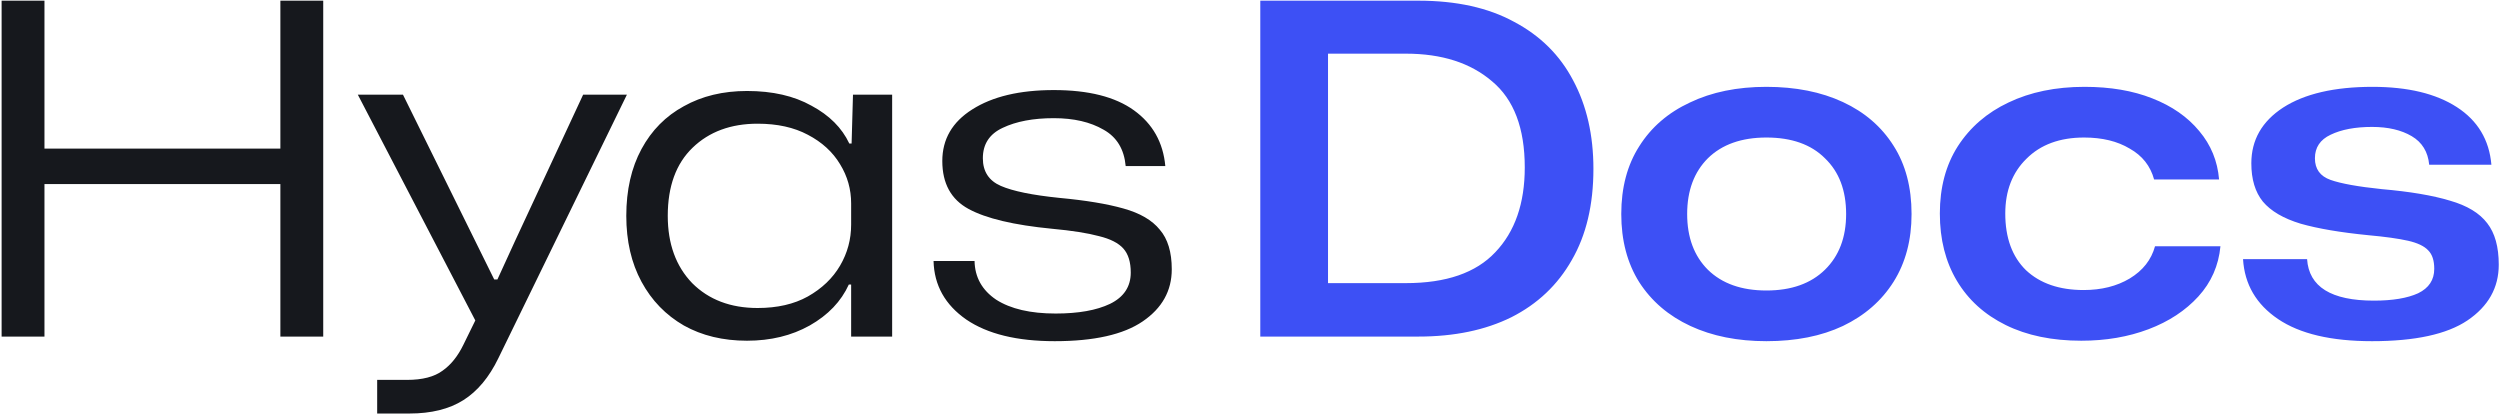
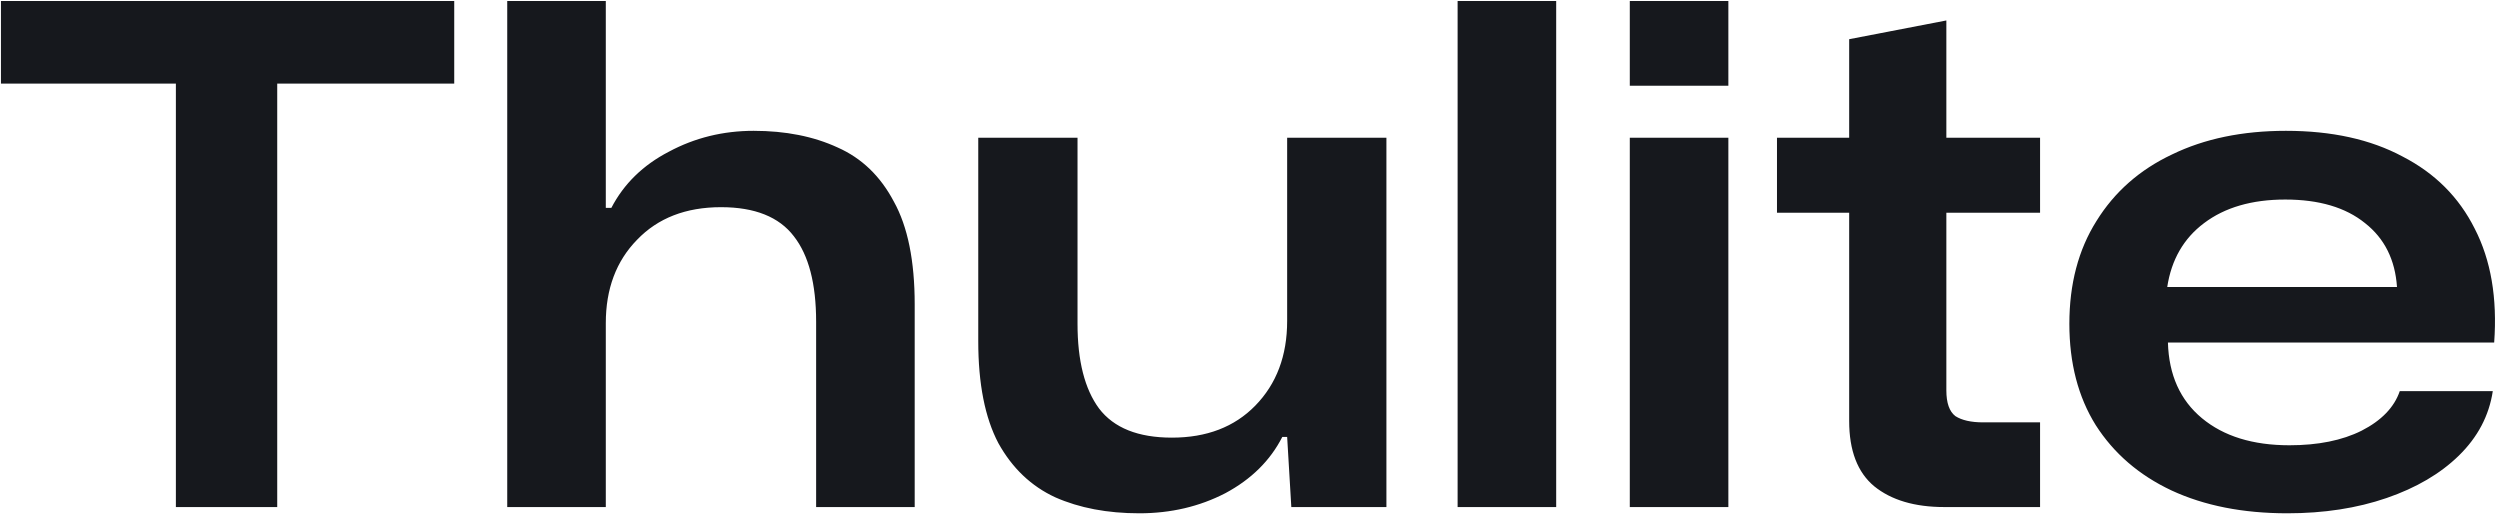
- <svg xmlns="http://www.w3.org/2000/svg" width="1389" height="230" viewBox="0 0 1389 230" fill="none">
-   <path d="M0.896 187V0.376H24.704V82.552H155.776V0.376H179.584V187H155.776V102.264H24.704V187H0.896ZM209.556 229.752V211.064H226.196C234.729 211.064 241.3 209.357 245.908 205.944C250.516 202.701 254.356 197.923 257.428 191.608L264.084 178.04L198.804 52.6H223.892L264.34 134.52L274.58 155.256H276.372L286.1 134.008L323.988 52.6H348.308L276.884 199.032C271.764 209.613 265.279 217.379 257.428 222.328C249.577 227.277 239.593 229.752 227.476 229.752H209.556ZM415.038 189.304C401.726 189.304 390.035 186.488 379.966 180.856C369.897 175.053 362.046 166.947 356.414 156.536C350.782 146.125 347.966 133.923 347.966 119.928C347.966 105.592 350.782 93.219 356.414 82.808C362.046 72.397 369.897 64.461 379.966 59C390.035 53.368 401.726 50.552 415.038 50.552C429.203 50.552 441.15 53.283 450.878 58.744C460.777 64.035 467.774 71.032 471.87 79.736H473.15L473.918 52.6H495.678V187H472.894V158.072H471.614C467.347 167.459 460.094 175.053 449.854 180.856C439.785 186.488 428.179 189.304 415.038 189.304ZM420.926 171.128C431.849 171.128 441.15 168.995 448.83 164.728C456.681 160.291 462.654 154.573 466.75 147.576C470.846 140.579 472.894 132.984 472.894 124.792V113.016C472.894 105.165 470.846 97.912 466.75 91.256C462.654 84.429 456.681 78.968 448.83 74.872C441.15 70.776 431.849 68.728 420.926 68.728C406.078 68.728 394.046 73.165 384.83 82.04C375.614 90.915 371.006 103.544 371.006 119.928C371.006 135.459 375.529 147.917 384.574 157.304C393.79 166.52 405.907 171.128 420.926 171.128ZM586.008 189.56C565.016 189.56 548.632 185.549 536.856 177.528C525.08 169.336 519.021 158.499 518.68 145.016H541.464C541.635 154.061 545.645 161.229 553.496 166.52C561.517 171.64 572.525 174.2 586.52 174.2C599.149 174.2 609.219 172.408 616.728 168.824C624.408 165.069 628.248 159.267 628.248 151.416C628.248 145.613 626.883 141.176 624.152 138.104C621.421 135.032 616.899 132.728 610.584 131.192C604.269 129.485 595.565 128.12 584.472 127.096C563.309 125.048 547.864 121.379 538.136 116.088C528.408 110.797 523.544 101.923 523.544 89.464C523.544 77.347 529.091 67.789 540.184 60.792C551.448 53.624 566.552 50.04 585.496 50.04C604.781 50.04 619.629 53.795 630.04 61.304C640.451 68.813 646.253 79.139 647.448 92.28H625.432C624.579 82.893 620.483 76.152 613.144 72.056C605.805 67.789 596.589 65.656 585.496 65.656C574.061 65.656 564.589 67.448 557.08 71.032C549.741 74.445 546.072 80.077 546.072 87.928C546.072 95.267 549.4 100.387 556.056 103.288C562.712 106.189 573.549 108.408 588.568 109.944C603.245 111.309 615.107 113.272 624.152 115.832C633.368 118.392 640.109 122.317 644.376 127.608C648.813 132.728 651.032 140.067 651.032 149.624C651.032 161.571 645.656 171.213 634.904 178.552C624.152 185.891 607.853 189.56 586.008 189.56Z" fill="#16181D" />
-   <path d="M700.216 187V0.376H788.024C809.187 0.376 826.936 4.301 841.272 12.152C855.779 19.832 866.701 30.669 874.04 44.664C881.549 58.659 885.304 75.043 885.304 93.816C885.304 113.784 881.293 130.68 873.272 144.504C865.421 158.328 854.243 168.909 839.736 176.248C825.229 183.416 807.992 187 788.024 187H700.216ZM737.848 157.304H781.112C803.469 157.304 820.024 151.587 830.776 140.152C841.699 128.717 847.16 113.016 847.16 93.048C847.16 71.203 841.101 55.245 828.984 45.176C817.037 34.936 801.08 29.816 781.112 29.816H737.848V157.304ZM981.42 189.56C965.377 189.56 951.297 186.744 939.18 181.112C927.063 175.48 917.591 167.373 910.764 156.792C904.108 146.211 900.78 133.581 900.78 118.904C900.78 104.227 904.108 91.683 910.764 81.272C917.42 70.691 926.807 62.584 938.924 56.952C951.041 51.149 965.207 48.248 981.42 48.248C997.633 48.248 1011.8 51.064 1023.92 56.696C1036.03 62.328 1045.42 70.435 1052.08 81.016C1058.73 91.427 1062.06 104.056 1062.06 118.904C1062.06 133.411 1058.73 145.955 1052.08 156.536C1045.42 167.117 1036.03 175.309 1023.92 181.112C1011.97 186.744 997.804 189.56 981.42 189.56ZM981.42 161.4C995.244 161.4 1006.08 157.56 1013.93 149.88C1021.78 142.2 1025.71 131.875 1025.71 118.904C1025.71 105.763 1021.78 95.437 1013.93 87.928C1006.25 80.248 995.415 76.408 981.42 76.408C967.596 76.408 956.759 80.248 948.908 87.928C941.228 95.608 937.388 105.933 937.388 118.904C937.388 131.875 941.228 142.2 948.908 149.88C956.759 157.56 967.596 161.4 981.42 161.4ZM1156.37 189.304C1140.16 189.304 1126.16 186.403 1114.39 180.6C1102.61 174.797 1093.57 166.605 1087.25 156.024C1080.94 145.443 1077.78 132.984 1077.78 118.648C1077.78 104.141 1081.11 91.683 1087.76 81.272C1094.59 70.691 1103.98 62.584 1115.92 56.952C1128.04 51.149 1142.12 48.248 1158.16 48.248C1172.5 48.248 1185.04 50.381 1195.8 54.648C1206.72 58.915 1215.42 64.973 1221.91 72.824C1228.39 80.504 1232.06 89.464 1232.92 99.704H1196.82C1194.77 92.195 1190.25 86.477 1183.25 82.552C1176.43 78.456 1167.98 76.408 1157.91 76.408C1144.43 76.408 1133.76 80.333 1125.91 88.184C1118.06 95.864 1114.13 106.019 1114.13 118.648C1114.13 132.131 1117.97 142.627 1125.65 150.136C1133.5 157.475 1144.17 161.144 1157.65 161.144C1167.55 161.144 1176.08 159.011 1183.25 154.744C1190.59 150.307 1195.28 144.333 1197.33 136.824H1233.68C1232.66 147.576 1228.56 156.877 1221.4 164.728C1214.23 172.579 1205.01 178.637 1193.75 182.904C1182.48 187.171 1170.03 189.304 1156.37 189.304ZM1317.91 189.56C1295.21 189.56 1277.81 185.464 1265.69 177.272C1253.57 169.08 1247.09 157.987 1246.23 143.992H1281.82C1282.84 159.352 1295.21 167.032 1318.94 167.032C1329.35 167.032 1337.54 165.667 1343.51 162.936C1349.49 160.035 1352.47 155.512 1352.47 149.368C1352.47 144.76 1351.36 141.347 1349.14 139.128C1346.93 136.739 1343.17 134.947 1337.88 133.752C1332.59 132.557 1325.25 131.533 1315.86 130.68C1300.33 129.144 1287.79 127.011 1278.23 124.28C1268.67 121.379 1261.68 117.283 1257.24 111.992C1252.97 106.701 1250.84 99.619 1250.84 90.744C1250.84 77.773 1256.73 67.448 1268.5 59.768C1280.45 52.088 1297.01 48.248 1318.17 48.248C1337.79 48.248 1353.41 52.003 1365.02 59.512C1376.62 67.021 1383.02 77.688 1384.22 91.512H1349.66C1348.97 84.344 1345.73 79.053 1339.93 75.64C1334.13 72.227 1326.79 70.52 1317.91 70.52C1308.53 70.52 1300.85 71.971 1294.87 74.872C1289.07 77.603 1286.17 81.955 1286.17 87.928C1286.17 93.901 1289.07 97.912 1294.87 99.96C1300.67 102.008 1310.15 103.715 1323.29 105.08C1338.99 106.445 1351.62 108.579 1361.18 111.48C1370.73 114.211 1377.65 118.392 1381.91 124.024C1386.18 129.485 1388.31 137.165 1388.31 147.064C1388.31 159.864 1382.51 170.189 1370.9 178.04C1359.47 185.72 1341.81 189.56 1317.91 189.56Z" fill="#3D50F5" />
+ <svg xmlns="http://www.w3.org/2000/svg" width="922" height="190" viewBox="0 0 922 190" fill="none">
+   <path d="M64.864 187V30.84H0.352V0.376H167.52V30.84H102.24V187H64.864ZM187.068 187V0.376H223.42V76.664H225.468C230.076 67.789 237.159 60.877 246.716 55.928C256.273 50.808 266.684 48.248 277.948 48.248C289.724 48.248 300.049 50.296 308.924 54.392C317.799 58.317 324.711 64.973 329.66 74.36C334.78 83.576 337.34 96.205 337.34 112.248V187H300.988V118.648C300.988 104.653 298.257 94.157 292.796 87.16C287.335 79.992 278.375 76.408 265.916 76.408C252.945 76.408 242.62 80.419 234.94 88.44C227.26 96.291 223.42 106.531 223.42 119.16V187H187.068ZM420.174 189.304C408.398 189.304 398.073 187.341 389.198 183.416C380.323 179.32 373.326 172.664 368.206 163.448C363.257 154.061 360.782 141.517 360.782 125.816V50.808H397.39V119.416C397.39 133.069 400.035 143.48 405.326 150.648C410.787 157.816 419.747 161.4 432.206 161.4C445.006 161.4 455.246 157.475 462.926 149.624C470.777 141.603 474.702 131.192 474.702 118.392V50.808H511.31V187H476.238L474.702 161.144H472.91C468.473 169.848 461.475 176.76 451.918 181.88C442.361 186.829 431.779 189.304 420.174 189.304ZM537.568 187V0.376H573.92V187H537.568ZM601.068 31.608V0.376H637.42V31.608H601.068ZM601.068 187V50.808H637.42V187H601.068ZM717.048 187C706.125 187 697.507 184.44 691.192 179.32C685.048 174.2 681.976 166.179 681.976 155.256V78.456H655.352V50.808H681.976V14.456L717.816 7.544V50.808H752.376V78.456H717.816V143.992C717.816 148.6 718.925 151.757 721.144 153.464C723.533 155 726.947 155.768 731.384 155.768H752.376V187H717.048ZM843.564 189.304C827.18 189.304 812.929 186.488 800.812 180.856C788.865 175.224 779.564 167.203 772.908 156.792C766.423 146.381 763.18 133.923 763.18 119.416C763.18 104.739 766.508 92.109 773.164 81.528C779.82 70.776 789.121 62.584 801.068 56.952C813.015 51.149 827.009 48.248 843.052 48.248C859.948 48.248 874.284 51.405 886.06 57.72C898.007 63.864 906.881 72.739 912.684 84.344C918.657 95.949 921.047 109.944 919.852 126.328H799.532C799.873 138.275 804.055 147.576 812.076 154.232C820.097 160.888 830.849 164.216 844.332 164.216C854.913 164.216 863.788 162.424 870.956 158.84C878.295 155.085 882.988 150.221 885.036 144.248H919.34C917.975 153.293 913.793 161.229 906.796 168.056C899.969 174.712 891.095 179.917 880.172 183.672C869.249 187.427 857.047 189.304 843.564 189.304ZM842.796 73.592C830.508 73.592 820.524 76.493 812.844 82.296C805.335 87.928 800.812 95.779 799.276 105.848H884.012C883.329 95.779 879.404 87.928 872.236 82.296C865.068 76.493 855.255 73.592 842.796 73.592Z" fill="#16181D" />
</svg>
